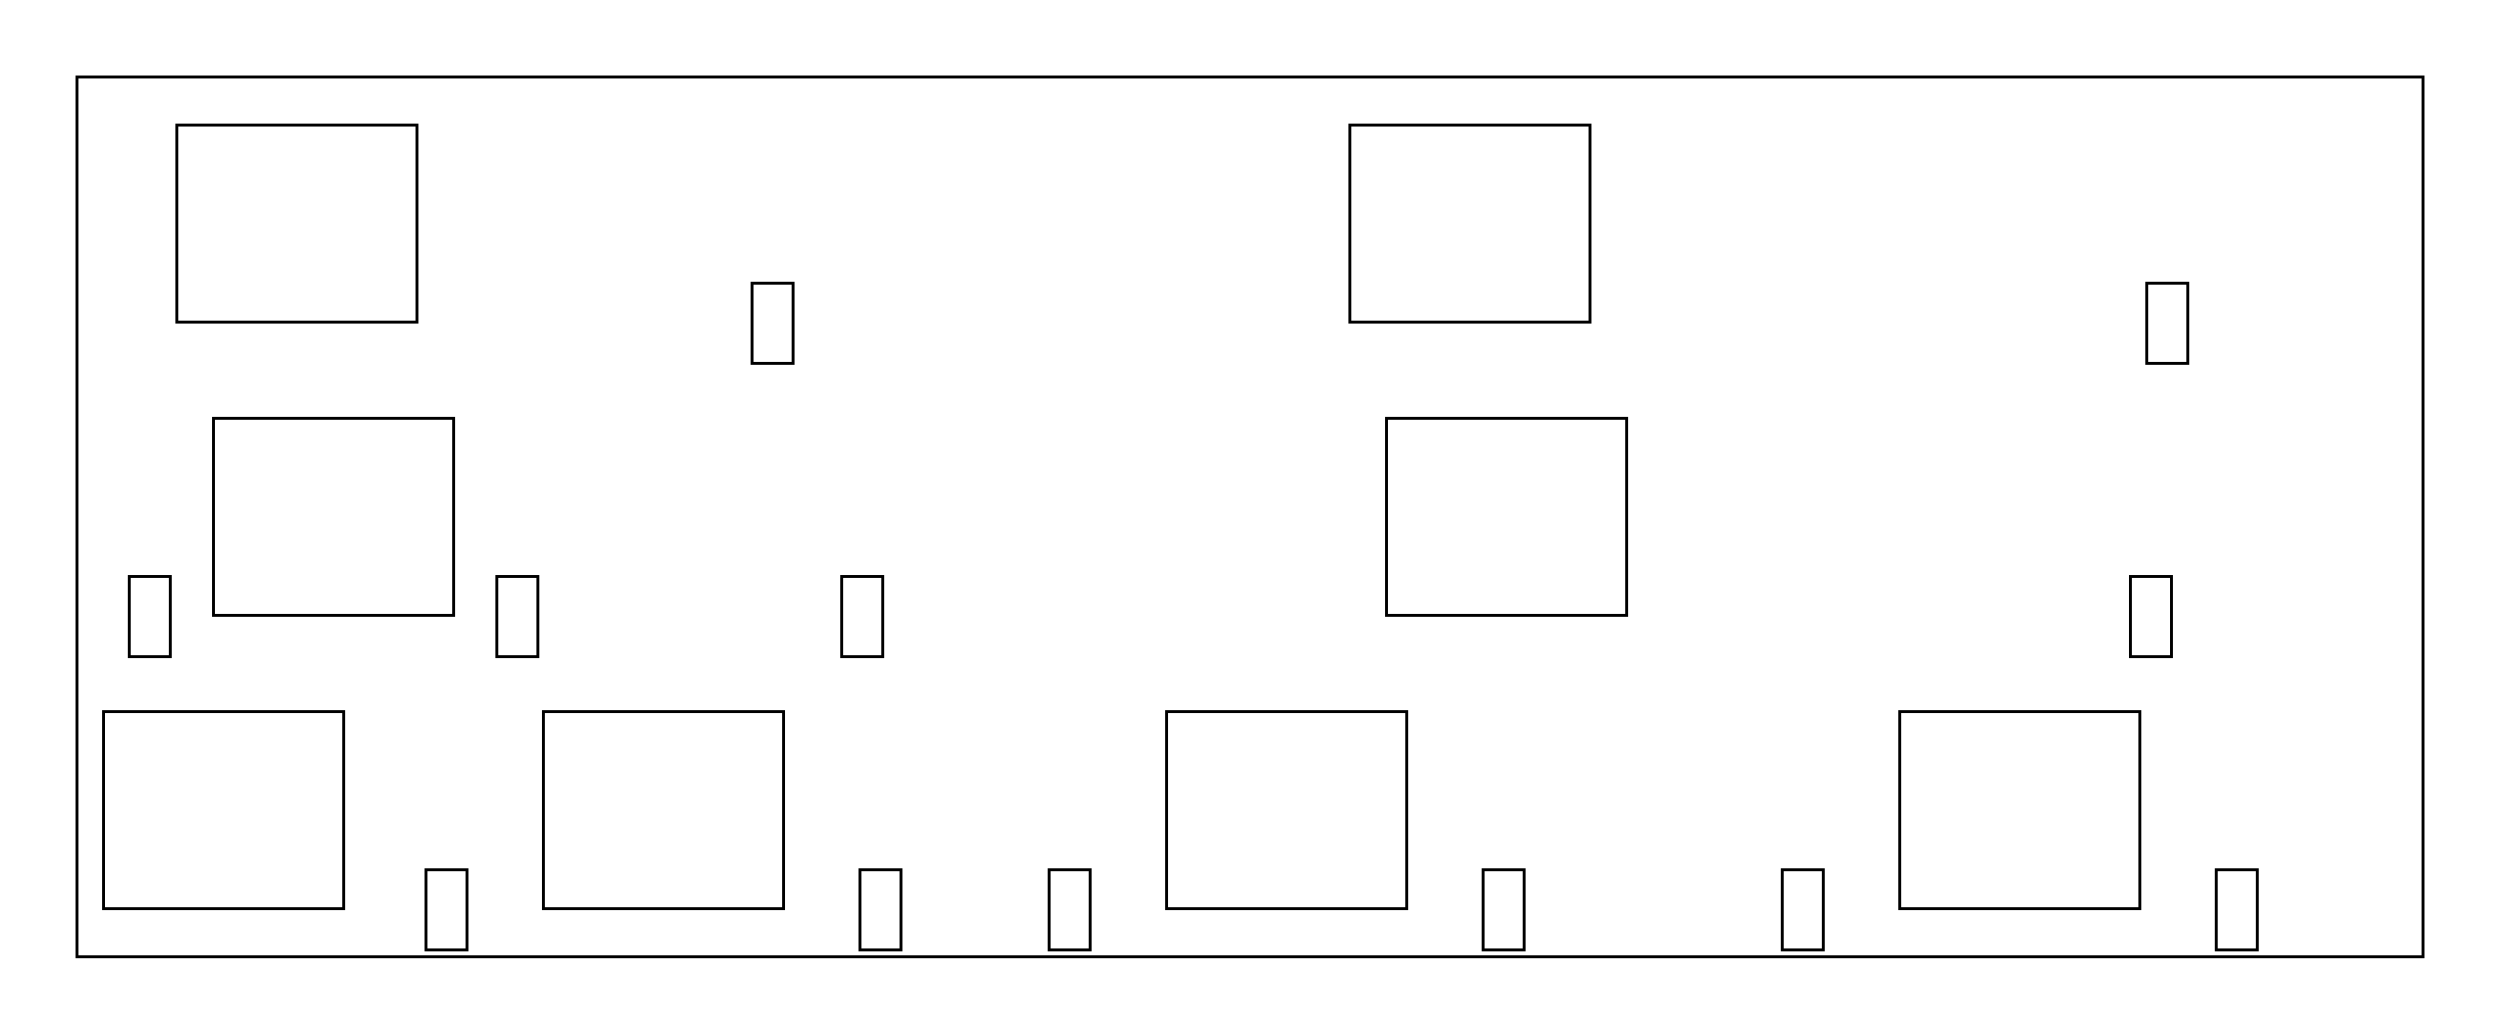
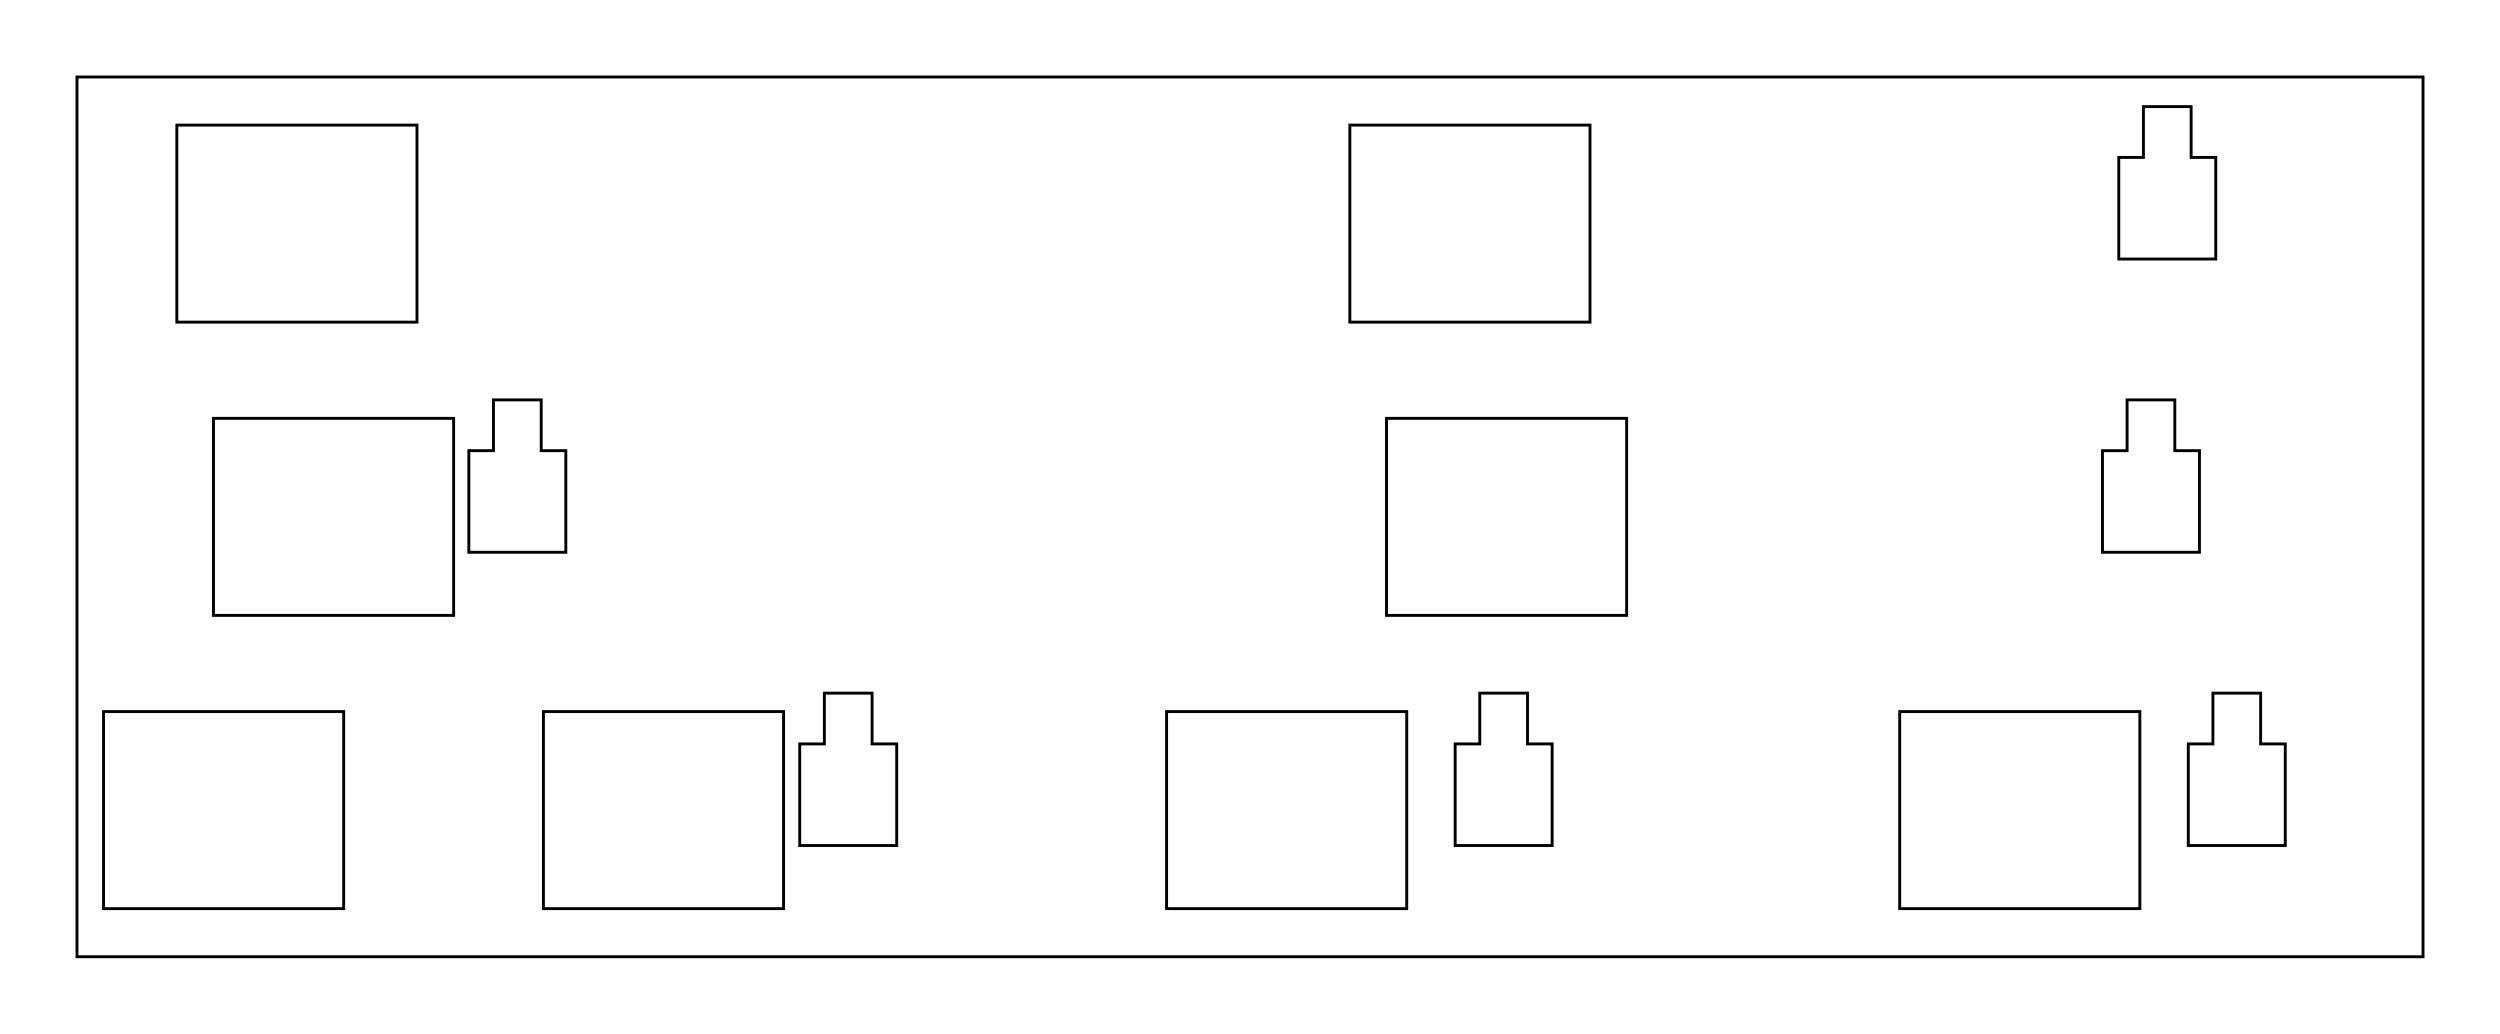
<svg xmlns="http://www.w3.org/2000/svg" width="162.402mm" height="67.152mm" viewBox="0.000 0.000 162.402 67.152">
  <polygon points="157.402,62.151 5.001,62.151 5.001,5.001 157.402,5.001" style="fill:none;stroke-width:0.05mm;stroke:black" />
-   <polygon points="27.672,56.499 27.672,61.706 30.338,61.706 30.338,56.499" style="fill:none;stroke-width:0.05mm;stroke:black" />
-   <polygon points="55.864,56.499 55.864,61.706 58.530,61.706 58.530,56.499" style="fill:none;stroke-width:0.05mm;stroke:black" />
-   <polygon points="68.153,56.499 68.153,61.706 70.819,61.706 70.819,56.499" style="fill:none;stroke-width:0.05mm;stroke:black" />
-   <polygon points="96.345,56.499 96.345,61.706 99.011,61.706 99.011,56.499" style="fill:none;stroke-width:0.05mm;stroke:black" />
-   <polygon points="115.778,56.499 115.778,61.706 118.444,61.706 118.444,56.499" style="fill:none;stroke-width:0.05mm;stroke:black" />
-   <polygon points="143.970,56.499 143.970,61.706 146.636,61.706 146.636,56.499" style="fill:none;stroke-width:0.05mm;stroke:black" />
+   <polygon points="123.407,46.226 123.407,59.026 139.007,59.026 139.007,46.226" style="fill:none;stroke-width:0.05mm;stroke:black" />
+   <polygon points="75.782,46.226 75.782,59.026 91.382,59.026 91.382,46.226" style="fill:none;stroke-width:0.05mm;stroke:black" />
+   <polygon points="35.301,46.226 35.301,59.026 50.901,59.026 50.901,46.226" style="fill:none;stroke-width:0.05mm;stroke:black" />
  <polygon points="6.726,46.226 6.726,59.026 22.326,59.026 22.326,46.226" style="fill:none;stroke-width:0.05mm;stroke:black" />
-   <polygon points="35.301,46.226 35.301,59.026 50.901,59.026 50.901,46.226" style="fill:none;stroke-width:0.05mm;stroke:black" />
-   <polygon points="75.782,46.226 75.782,59.026 91.382,59.026 91.382,46.226" style="fill:none;stroke-width:0.05mm;stroke:black" />
-   <polygon points="123.407,46.226 123.407,59.026 139.007,59.026 139.007,46.226" style="fill:none;stroke-width:0.05mm;stroke:black" />
-   <polygon points="8.398,37.449 8.398,42.656 11.064,42.656 11.064,37.449" style="fill:none;stroke-width:0.05mm;stroke:black" />
-   <polygon points="32.274,37.449 32.274,42.656 34.940,42.656 34.940,37.449" style="fill:none;stroke-width:0.05mm;stroke:black" />
-   <polygon points="54.677,37.449 54.677,42.656 57.343,42.656 57.343,37.449" style="fill:none;stroke-width:0.05mm;stroke:black" />
-   <polygon points="138.395,37.449 138.395,42.656 141.061,42.656 141.061,37.449" style="fill:none;stroke-width:0.05mm;stroke:black" />
+   <polygon points="143.753,45.026 143.753,48.326 142.153,48.326 142.153,54.926 148.453,54.926 148.453,48.326 146.853,48.326 146.853,45.026" style="fill:none;stroke-width:0.05mm;stroke:black" />
+   <polygon points="96.128,45.026 96.128,48.326 94.528,48.326 94.528,54.926 100.828,54.926 100.828,48.326 99.228,48.326 99.228,45.026" style="fill:none;stroke-width:0.05mm;stroke:black" />
+   <polygon points="53.551,45.026 53.551,48.326 51.951,48.326 51.951,54.926 58.251,54.926 58.251,48.326 56.651,48.326 56.651,45.026" style="fill:none;stroke-width:0.05mm;stroke:black" />
+   <polygon points="90.069,27.176 90.069,39.976 105.669,39.976 105.669,27.176" style="fill:none;stroke-width:0.05mm;stroke:black" />
  <polygon points="13.869,27.176 13.869,39.976 29.469,39.976 29.469,27.176" style="fill:none;stroke-width:0.05mm;stroke:black" />
-   <polygon points="90.069,27.176 90.069,39.976 105.669,39.976 105.669,27.176" style="fill:none;stroke-width:0.05mm;stroke:black" />
-   <polygon points="48.855,18.399 48.855,23.606 51.521,23.606 51.521,18.399" style="fill:none;stroke-width:0.05mm;stroke:black" />
-   <polygon points="139.455,18.399 139.455,23.606 142.121,23.606 142.121,18.399" style="fill:none;stroke-width:0.05mm;stroke:black" />
+   <polygon points="138.178,25.976 138.178,29.276 136.578,29.276 136.578,35.876 142.878,35.876 142.878,29.276 141.278,29.276 141.278,25.976" style="fill:none;stroke-width:0.05mm;stroke:black" />
+   <polygon points="32.056,25.976 32.056,29.276 30.457,29.276 30.457,35.876 36.757,35.876 36.757,29.276 35.157,29.276 35.157,25.976" style="fill:none;stroke-width:0.05mm;stroke:black" />
+   <polygon points="87.688,8.126 87.688,20.926 103.288,20.926 103.288,8.126" style="fill:none;stroke-width:0.05mm;stroke:black" />
  <polygon points="11.488,8.126 11.488,20.926 27.088,20.926 27.088,8.126" style="fill:none;stroke-width:0.05mm;stroke:black" />
-   <polygon points="87.688,8.126 87.688,20.926 103.288,20.926 103.288,8.126" style="fill:none;stroke-width:0.05mm;stroke:black" />
+   <polygon points="139.238,6.926 139.238,10.226 137.638,10.226 137.638,16.826 143.938,16.826 143.938,10.226 142.338,10.226 142.338,6.926" style="fill:none;stroke-width:0.05mm;stroke:black" />
</svg>
